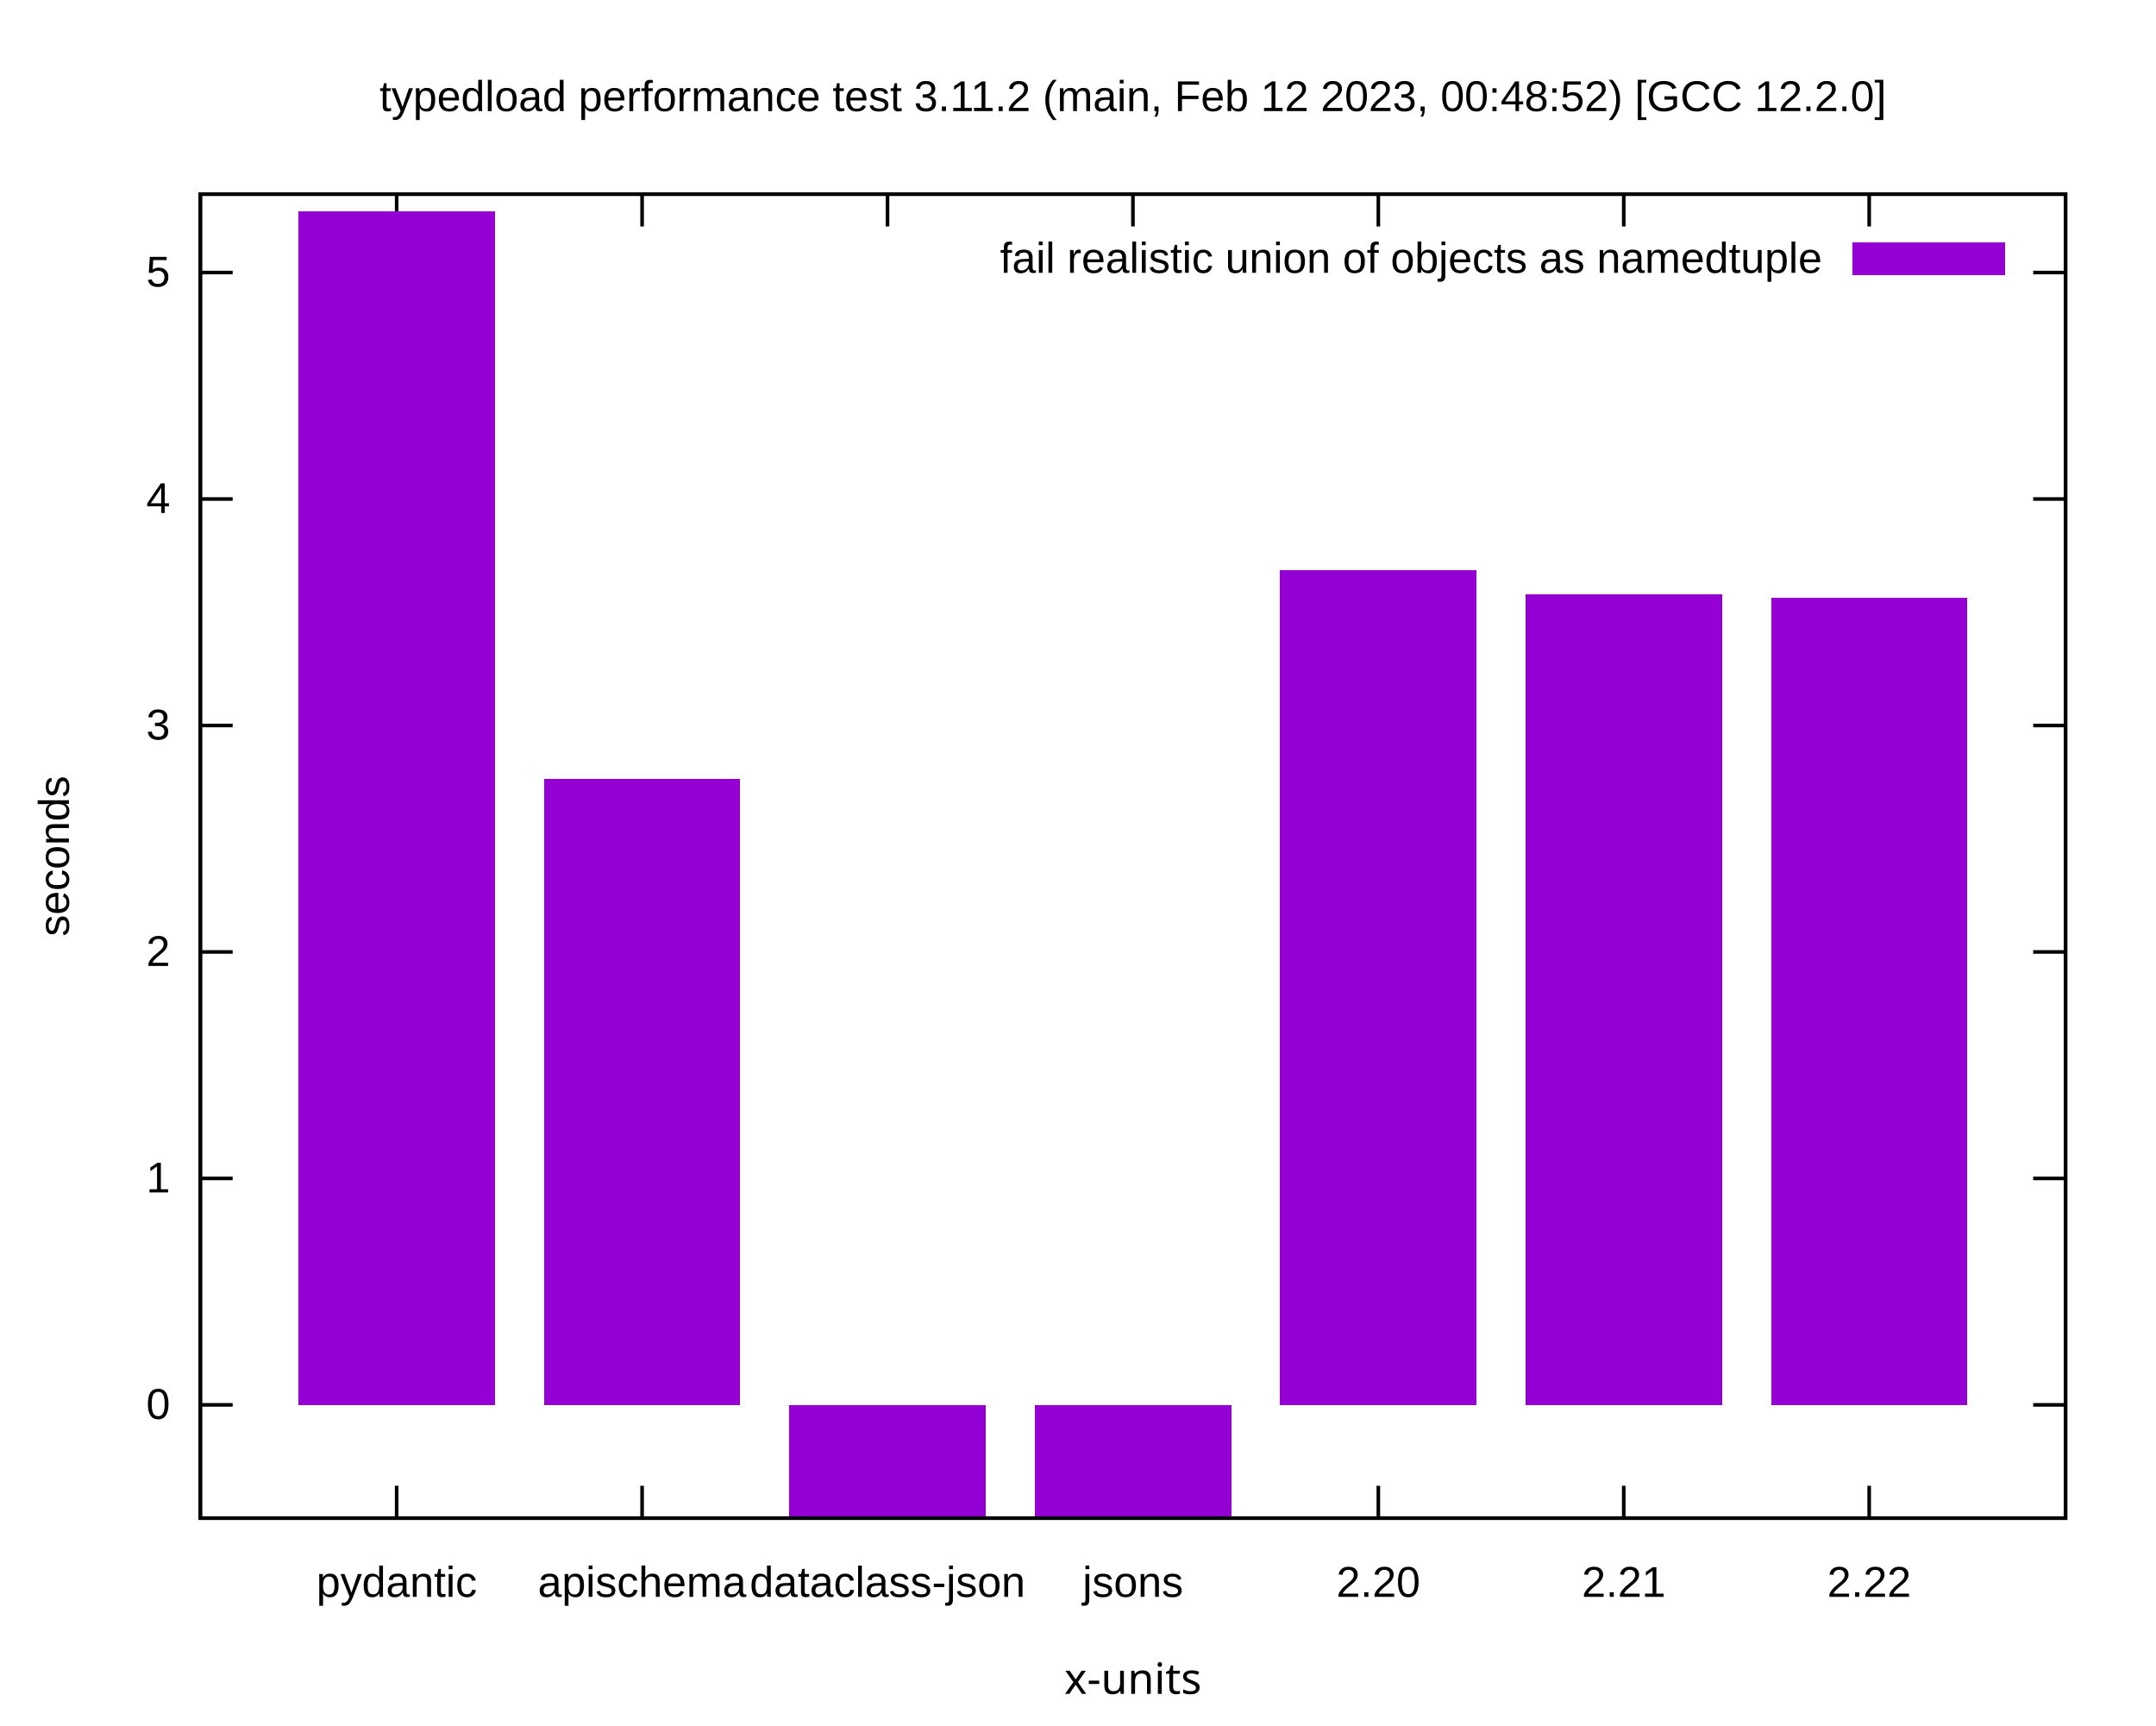
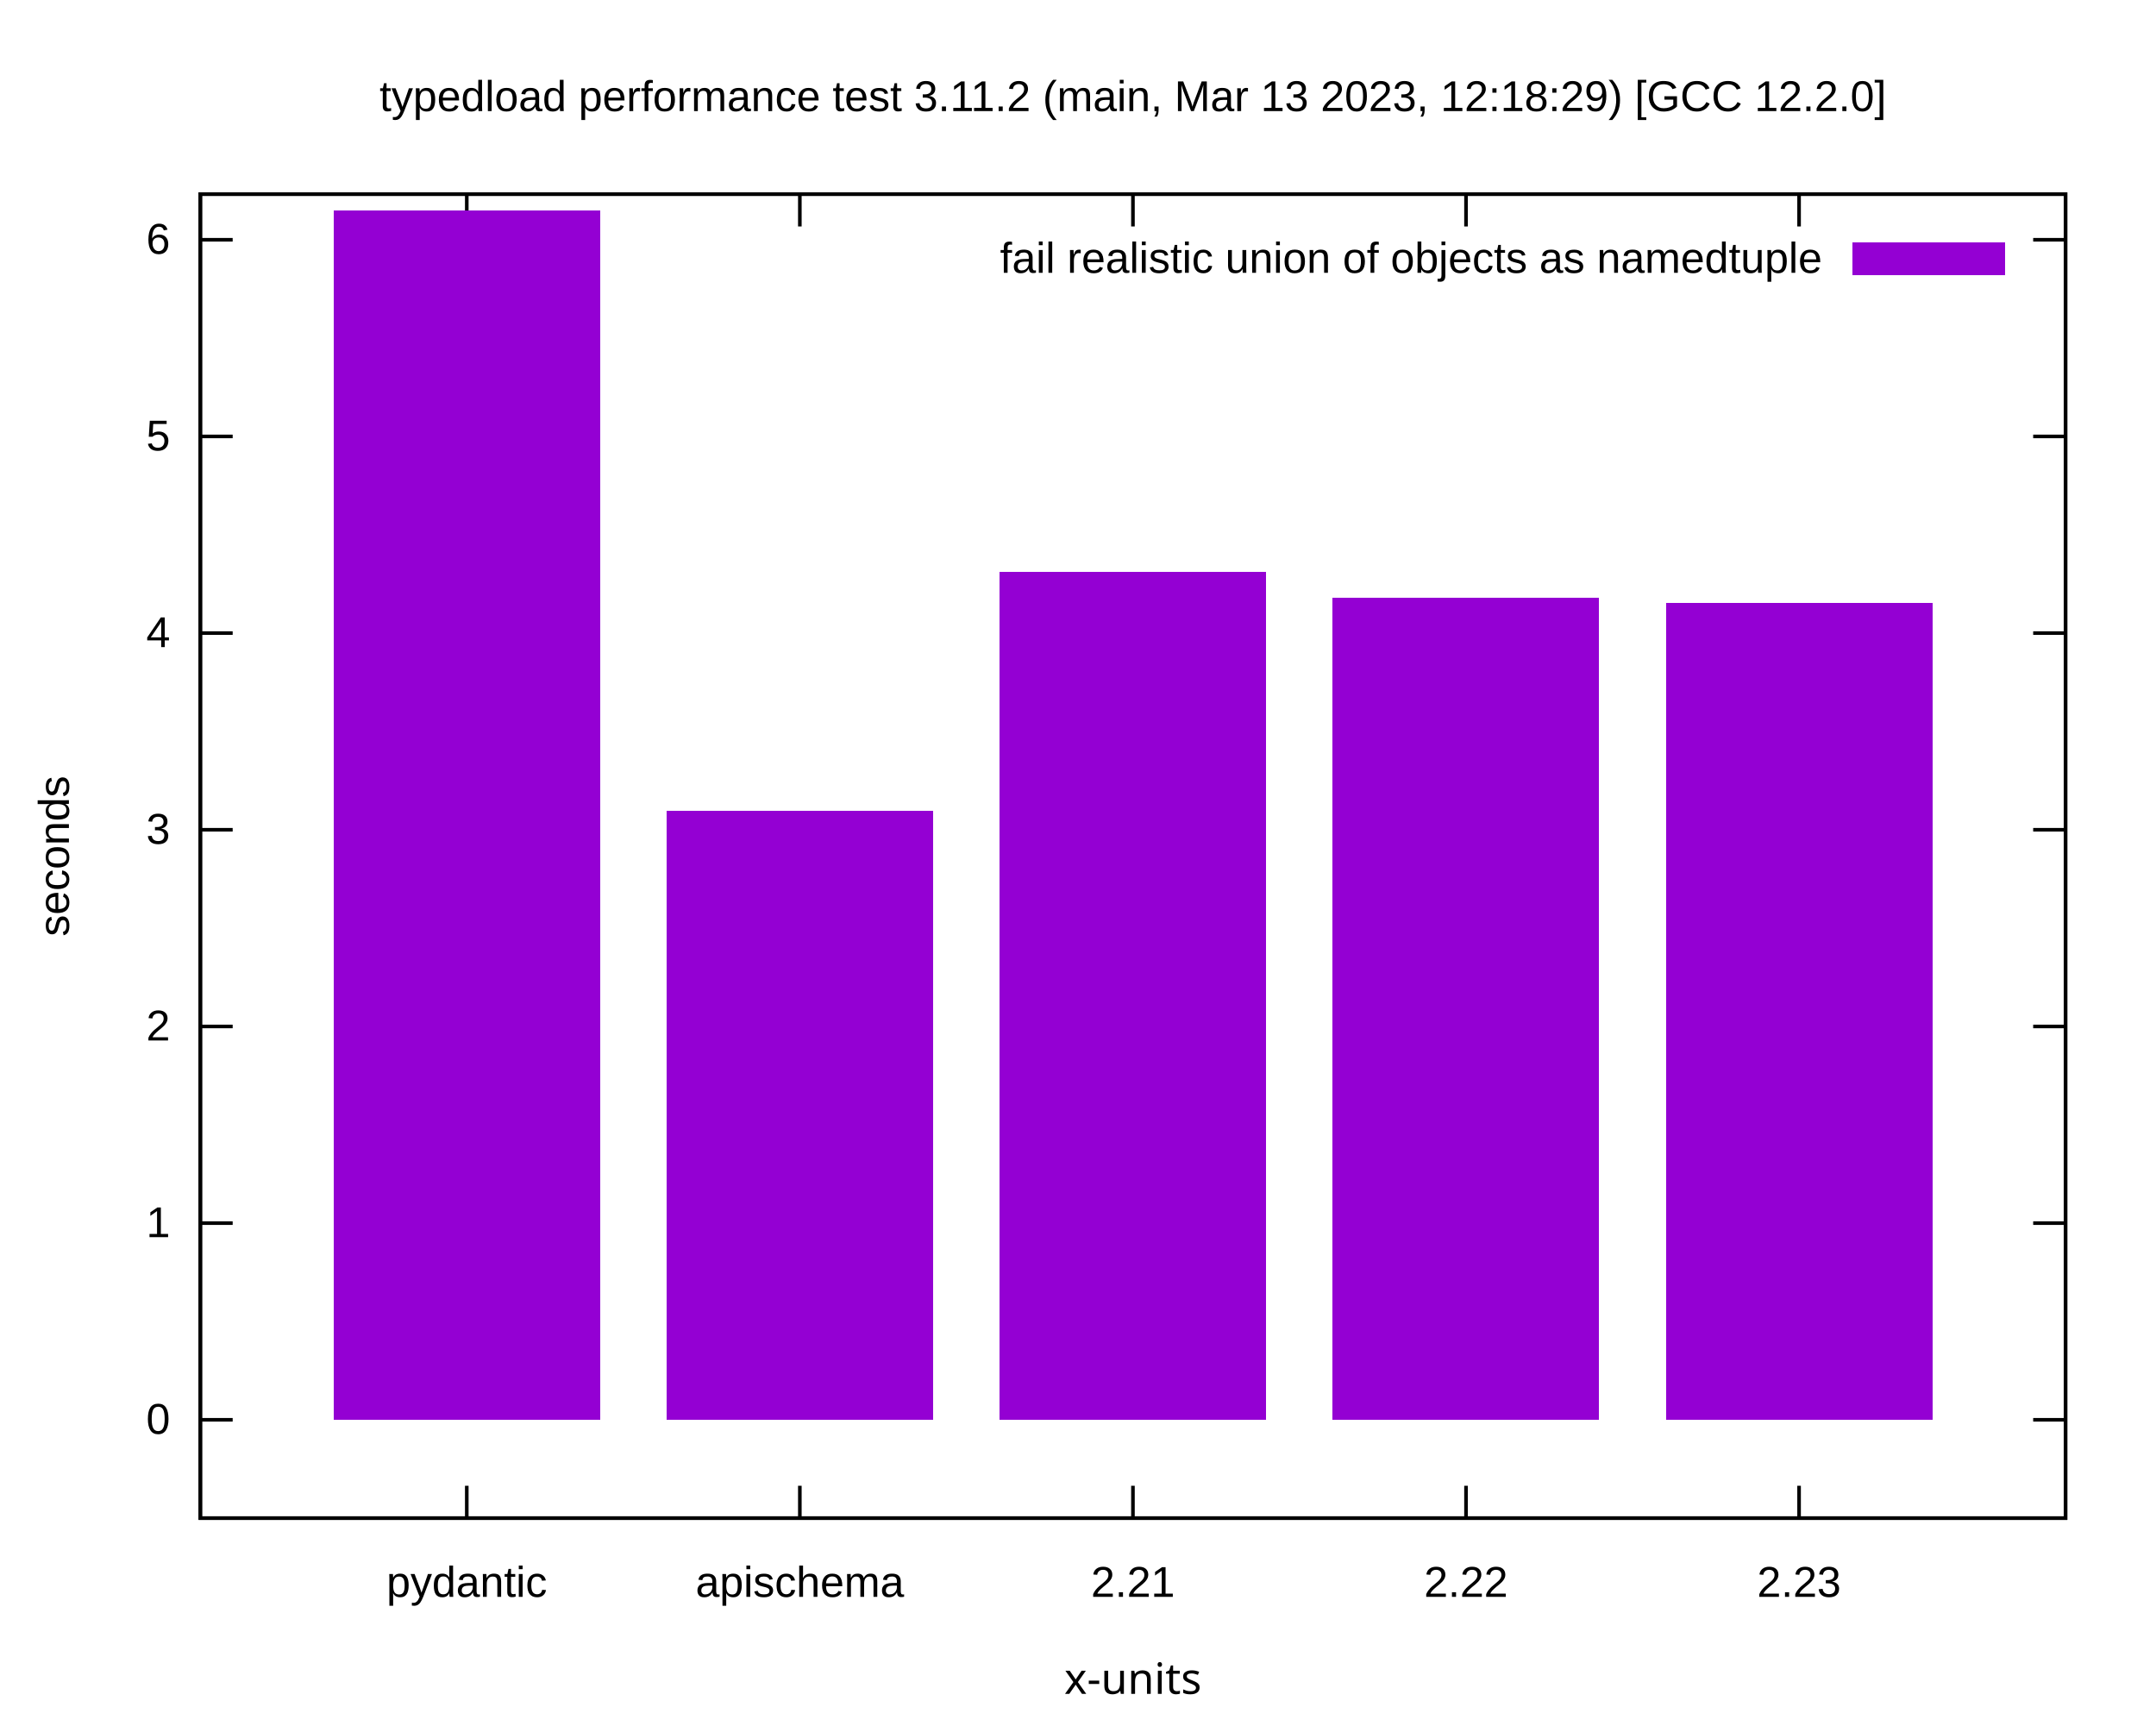
<svg xmlns="http://www.w3.org/2000/svg" xmlns:xlink="http://www.w3.org/1999/xlink" width="600" height="480" viewBox="0 0 600 480">
  <g id="gnuplot_canvas">
    <rect x="0" y="0" width="600" height="480" fill="none" />
    <defs>
      <circle id="gpDot" r="0.5" stroke-width="0.5" stroke="currentColor" />
      <path id="gpPt0" stroke-width="0.222" stroke="currentColor" d="M-1,0 h2 M0,-1 v2" />
      <path id="gpPt1" stroke-width="0.222" stroke="currentColor" d="M-1,-1 L1,1 M1,-1 L-1,1" />
      <path id="gpPt2" stroke-width="0.222" stroke="currentColor" d="M-1,0 L1,0 M0,-1 L0,1 M-1,-1 L1,1 M-1,1 L1,-1" />
      <rect id="gpPt3" stroke-width="0.222" stroke="currentColor" x="-1" y="-1" width="2" height="2" />
      <rect id="gpPt4" stroke-width="0.222" stroke="currentColor" fill="currentColor" x="-1" y="-1" width="2" height="2" />
      <circle id="gpPt5" stroke-width="0.222" stroke="currentColor" cx="0" cy="0" r="1" />
      <use xlink:href="#gpPt5" id="gpPt6" fill="currentColor" stroke="none" />
      <path id="gpPt7" stroke-width="0.222" stroke="currentColor" d="M0,-1.33 L-1.33,0.67 L1.33,0.67 z" />
      <use xlink:href="#gpPt7" id="gpPt8" fill="currentColor" stroke="none" />
      <use xlink:href="#gpPt7" id="gpPt9" stroke="currentColor" transform="rotate(180)" />
      <use xlink:href="#gpPt9" id="gpPt10" fill="currentColor" stroke="none" />
      <use xlink:href="#gpPt3" id="gpPt11" stroke="currentColor" transform="rotate(45)" />
      <use xlink:href="#gpPt11" id="gpPt12" fill="currentColor" stroke="none" />
      <path id="gpPt13" stroke-width="0.222" stroke="currentColor" d="M0,1.330 L1.265,0.411 L0.782,-1.067 L-0.782,-1.076 L-1.265,0.411 z" />
      <use xlink:href="#gpPt13" id="gpPt14" fill="currentColor" stroke="none" />
      <filter id="textbox" filterUnits="objectBoundingBox" x="0" y="0" height="1" width="1">
        <feFlood flood-color="white" flood-opacity="1" result="bgnd" />
        <feComposite in="SourceGraphic" in2="bgnd" operator="atop" />
      </filter>
      <filter id="greybox" filterUnits="objectBoundingBox" x="0" y="0" height="1" width="1">
        <feFlood flood-color="lightgrey" flood-opacity="1" result="grey" />
        <feComposite in="SourceGraphic" in2="grey" operator="atop" />
      </filter>
    </defs>
    <g fill="none" color="white" stroke="currentColor" stroke-width="1.00" stroke-linecap="butt" stroke-linejoin="miter">
</g>
    <g fill="none" color="black" stroke="currentColor" stroke-width="1.00" stroke-linecap="butt" stroke-linejoin="miter">
-       <path stroke="black" d="M55.75,390.89 L64.75,390.89 M574.82,390.89 L565.82,390.89  " />
-       <g transform="translate(47.36,394.79)" stroke="none" fill="black" font-family="Arial" font-size="12.00" text-anchor="end">
+       <path stroke="black" d="M55.75,395.04 L64.75,395.04 M574.82,395.04 L565.82,395.04  " />
+       <g transform="translate(47.36,398.94)" stroke="none" fill="black" font-family="Arial" font-size="12.00" text-anchor="end">
        <text>
          <tspan font-family="Arial"> 0</tspan>
        </text>
      </g>
    </g>
    <g fill="none" color="black" stroke="currentColor" stroke-width="1.00" stroke-linecap="butt" stroke-linejoin="miter">
-       <path stroke="black" d="M55.75,327.88 L64.75,327.88 M574.82,327.88 L565.82,327.88  " />
-       <g transform="translate(47.36,331.78)" stroke="none" fill="black" font-family="Arial" font-size="12.00" text-anchor="end">
+       <path stroke="black" d="M55.75,340.32 L64.75,340.32 M574.82,340.32 L565.82,340.32  " />
+       <g transform="translate(47.36,344.22)" stroke="none" fill="black" font-family="Arial" font-size="12.00" text-anchor="end">
        <text>
          <tspan font-family="Arial"> 1</tspan>
        </text>
      </g>
    </g>
    <g fill="none" color="black" stroke="currentColor" stroke-width="1.00" stroke-linecap="butt" stroke-linejoin="miter">
-       <path stroke="black" d="M55.75,264.87 L64.75,264.87 M574.82,264.87 L565.82,264.87  " />
-       <g transform="translate(47.36,268.77)" stroke="none" fill="black" font-family="Arial" font-size="12.00" text-anchor="end">
+       <path stroke="black" d="M55.75,285.60 L64.75,285.60 M574.82,285.60 L565.82,285.60  " />
+       <g transform="translate(47.36,289.50)" stroke="none" fill="black" font-family="Arial" font-size="12.00" text-anchor="end">
        <text>
          <tspan font-family="Arial"> 2</tspan>
        </text>
      </g>
    </g>
    <g fill="none" color="black" stroke="currentColor" stroke-width="1.00" stroke-linecap="butt" stroke-linejoin="miter">
-       <path stroke="black" d="M55.75,201.86 L64.75,201.86 M574.82,201.86 L565.82,201.86  " />
-       <g transform="translate(47.36,205.76)" stroke="none" fill="black" font-family="Arial" font-size="12.00" text-anchor="end">
+       <path stroke="black" d="M55.75,230.87 L64.75,230.87 M574.82,230.87 L565.82,230.87  " />
+       <g transform="translate(47.36,234.77)" stroke="none" fill="black" font-family="Arial" font-size="12.00" text-anchor="end">
        <text>
          <tspan font-family="Arial"> 3</tspan>
        </text>
      </g>
    </g>
    <g fill="none" color="black" stroke="currentColor" stroke-width="1.00" stroke-linecap="butt" stroke-linejoin="miter">
-       <path stroke="black" d="M55.75,138.84 L64.75,138.84 M574.82,138.84 L565.82,138.84  " />
-       <g transform="translate(47.36,142.74)" stroke="none" fill="black" font-family="Arial" font-size="12.00" text-anchor="end">
+       <path stroke="black" d="M55.75,176.15 L64.75,176.15 M574.82,176.15 L565.82,176.15  " />
+       <g transform="translate(47.36,180.05)" stroke="none" fill="black" font-family="Arial" font-size="12.00" text-anchor="end">
        <text>
          <tspan font-family="Arial"> 4</tspan>
        </text>
      </g>
    </g>
    <g fill="none" color="black" stroke="currentColor" stroke-width="1.00" stroke-linecap="butt" stroke-linejoin="miter">
-       <path stroke="black" d="M55.75,75.83 L64.75,75.83 M574.82,75.83 L565.82,75.83  " />
-       <g transform="translate(47.36,79.73)" stroke="none" fill="black" font-family="Arial" font-size="12.00" text-anchor="end">
+       <path stroke="black" d="M55.75,121.43 L64.75,121.43 M574.82,121.43 L565.82,121.43  " />
+       <g transform="translate(47.36,125.33)" stroke="none" fill="black" font-family="Arial" font-size="12.00" text-anchor="end">
        <text>
          <tspan font-family="Arial"> 5</tspan>
        </text>
      </g>
    </g>
    <g fill="none" color="black" stroke="currentColor" stroke-width="1.00" stroke-linecap="butt" stroke-linejoin="miter">
-       <path stroke="black" d="M110.39,422.40 L110.39,413.40 M110.39,54.01 L110.39,63.01  " />
-       <g transform="translate(110.39,444.30)" stroke="none" fill="black" font-family="Arial" font-size="12.00" text-anchor="middle">
+       <path stroke="black" d="M55.75,66.71 L64.75,66.71 M574.82,66.71 L565.82,66.71  " />
+       <g transform="translate(47.36,70.61)" stroke="none" fill="black" font-family="Arial" font-size="12.00" text-anchor="end">
+         <text>
+           <tspan font-family="Arial"> 6</tspan>
+         </text>
+       </g>
+     </g>
+     <g fill="none" color="black" stroke="currentColor" stroke-width="1.00" stroke-linecap="butt" stroke-linejoin="miter">
+       <path stroke="black" d="M129.90,422.40 L129.90,413.40 M129.90,54.01 L129.90,63.01  " />
+       <g transform="translate(129.90,444.30)" stroke="none" fill="black" font-family="Arial" font-size="12.00" text-anchor="middle">
        <text>
          <tspan font-family="Arial">pydantic</tspan>
        </text>
      </g>
    </g>
    <g fill="none" color="black" stroke="currentColor" stroke-width="1.00" stroke-linecap="butt" stroke-linejoin="miter">
-       <path stroke="black" d="M178.69,422.40 L178.69,413.40 M178.69,54.01 L178.69,63.01  " />
-       <g transform="translate(178.69,444.30)" stroke="none" fill="black" font-family="Arial" font-size="12.00" text-anchor="middle">
+       <path stroke="black" d="M222.59,422.40 L222.59,413.40 M222.59,54.01 L222.59,63.01  " />
+       <g transform="translate(222.59,444.30)" stroke="none" fill="black" font-family="Arial" font-size="12.00" text-anchor="middle">
        <text>
          <tspan font-family="Arial">apischema</tspan>
-         </text>
-       </g>
-     </g>
-     <g fill="none" color="black" stroke="currentColor" stroke-width="1.00" stroke-linecap="butt" stroke-linejoin="miter">
-       <path stroke="black" d="M246.99,422.40 L246.99,413.40 M246.99,54.01 L246.99,63.01  " />
-       <g transform="translate(246.99,444.30)" stroke="none" fill="black" font-family="Arial" font-size="12.00" text-anchor="middle">
-         <text>
-           <tspan font-family="Arial">dataclass-json</tspan>
        </text>
      </g>
    </g>
    <g fill="none" color="black" stroke="currentColor" stroke-width="1.00" stroke-linecap="butt" stroke-linejoin="miter">
      <path stroke="black" d="M315.29,422.40 L315.29,413.40 M315.29,54.01 L315.29,63.01  " />
      <g transform="translate(315.29,444.30)" stroke="none" fill="black" font-family="Arial" font-size="12.00" text-anchor="middle">
        <text>
-           <tspan font-family="Arial">jsons</tspan>
-         </text>
-       </g>
-     </g>
-     <g fill="none" color="black" stroke="currentColor" stroke-width="1.00" stroke-linecap="butt" stroke-linejoin="miter">
-       <path stroke="black" d="M383.58,422.40 L383.58,413.40 M383.58,54.01 L383.58,63.01  " />
-       <g transform="translate(383.58,444.30)" stroke="none" fill="black" font-family="Arial" font-size="12.00" text-anchor="middle">
-         <text>
-           <tspan font-family="Arial">2.20</tspan>
-         </text>
-       </g>
-     </g>
-     <g fill="none" color="black" stroke="currentColor" stroke-width="1.00" stroke-linecap="butt" stroke-linejoin="miter">
-       <path stroke="black" d="M451.88,422.40 L451.88,413.40 M451.88,54.01 L451.88,63.01  " />
-       <g transform="translate(451.88,444.30)" stroke="none" fill="black" font-family="Arial" font-size="12.00" text-anchor="middle">
-         <text>
          <tspan font-family="Arial">2.21</tspan>
        </text>
      </g>
    </g>
    <g fill="none" color="black" stroke="currentColor" stroke-width="1.00" stroke-linecap="butt" stroke-linejoin="miter">
-       <path stroke="black" d="M520.18,422.40 L520.18,413.40 M520.18,54.01 L520.18,63.01  " />
-       <g transform="translate(520.18,444.30)" stroke="none" fill="black" font-family="Arial" font-size="12.00" text-anchor="middle">
+       <path stroke="black" d="M407.98,422.40 L407.98,413.40 M407.98,54.01 L407.98,63.01  " />
+       <g transform="translate(407.98,444.30)" stroke="none" fill="black" font-family="Arial" font-size="12.00" text-anchor="middle">
        <text>
          <tspan font-family="Arial">2.22</tspan>
+         </text>
+       </g>
+     </g>
+     <g fill="none" color="black" stroke="currentColor" stroke-width="1.00" stroke-linecap="butt" stroke-linejoin="miter">
+       <path stroke="black" d="M500.67,422.40 L500.67,413.40 M500.67,54.01 L500.67,63.01  " />
+       <g transform="translate(500.67,444.30)" stroke="none" fill="black" font-family="Arial" font-size="12.00" text-anchor="middle">
+         <text>
+           <tspan font-family="Arial">2.23</tspan>
        </text>
      </g>
    </g>
    <g fill="none" color="black" stroke="currentColor" stroke-width="1.00" stroke-linecap="butt" stroke-linejoin="miter">
</g>
    <g fill="none" color="black" stroke="currentColor" stroke-width="1.00" stroke-linecap="butt" stroke-linejoin="miter">
      <path stroke="black" d="M55.75,54.01 L55.75,422.40 L574.82,422.40 L574.82,54.01 L55.75,54.01 Z  " />
    </g>
    <g fill="none" color="black" stroke="currentColor" stroke-width="1.00" stroke-linecap="butt" stroke-linejoin="miter">
      <g transform="translate(19.18,238.21) rotate(270)" stroke="none" fill="black" font-family="Arial" font-size="12.00" text-anchor="middle">
        <text>
          <tspan font-family="Arial">seconds</tspan>
        </text>
      </g>
    </g>
    <g fill="none" color="black" stroke="currentColor" stroke-width="1.00" stroke-linecap="butt" stroke-linejoin="miter">
      <g transform="translate(315.28,471.30)" stroke="none" fill="black" font-family="Times-Roman" font-size="12.00" text-anchor="middle">
        <text>
          <tspan font-family="Times-Roman">x-units</tspan>
        </text>
      </g>
    </g>
    <g fill="none" color="black" stroke="currentColor" stroke-width="1.00" stroke-linecap="butt" stroke-linejoin="miter">
</g>
    <g id="gnuplot_plot_1">
      <g fill="none" color="black" stroke="currentColor" stroke-width="1.00" stroke-linecap="butt" stroke-linejoin="miter">
        <g transform="translate(507.09,75.91)" stroke="none" fill="black" font-family="Arial" font-size="12.00" text-anchor="end">
          <text>
            <tspan font-family="Arial">fail realistic union of objects as namedtuple</tspan>
          </text>
        </g>
      </g>
      <g fill="none" color="black" stroke="currentColor" stroke-width="1.00" stroke-linecap="butt" stroke-linejoin="miter">
        <g stroke="none" shape-rendering="crispEdges">
          <polygon fill="rgb(148,   0, 211)" points="515.48,76.51 558.04,76.51 558.04,67.51 515.48,67.51 " />
-           <polygon fill="rgb(148,   0, 211)" points="83.07,390.89 137.72,390.89 137.72,58.81 83.07,58.81 " />
-           <polygon fill="rgb(148,   0, 211)" points="151.37,390.89 206.02,390.89 206.02,216.83 151.37,216.83 " />
-           <polygon fill="rgb(148,   0, 211)" points="219.67,422.40 274.32,422.40 274.32,390.88 219.67,390.88 " />
-           <polygon fill="rgb(148,   0, 211)" points="287.97,422.40 342.61,422.40 342.61,390.88 287.97,390.88 " />
-           <polygon fill="rgb(148,   0, 211)" points="356.26,390.89 410.91,390.89 410.91,158.60 356.26,158.60 " />
-           <polygon fill="rgb(148,   0, 211)" points="424.56,390.89 479.21,390.89 479.21,165.42 424.56,165.42 " />
-           <polygon fill="rgb(148,   0, 211)" points="492.86,390.89 547.51,390.89 547.51,166.39 492.86,166.39 " />
+           <polygon fill="rgb(148,   0, 211)" points="92.83,395.04 166.99,395.04 166.99,58.58 92.83,58.58 " />
+           <polygon fill="rgb(148,   0, 211)" points="185.52,395.04 259.68,395.04 259.68,225.57 185.52,225.57 " />
+           <polygon fill="rgb(148,   0, 211)" points="278.21,395.04 352.37,395.04 352.37,159.09 278.21,159.09 " />
+           <polygon fill="rgb(148,   0, 211)" points="370.90,395.04 445.06,395.04 445.06,166.41 370.90,166.41 " />
+           <polygon fill="rgb(148,   0, 211)" points="463.59,395.04 537.75,395.04 537.75,167.75 463.59,167.75 " />
        </g>
      </g>
    </g>
    <g fill="none" color="white" stroke="rgb(148,   0, 211)" stroke-width="2.00" stroke-linecap="butt" stroke-linejoin="miter">
</g>
    <g fill="none" color="black" stroke="currentColor" stroke-width="2.00" stroke-linecap="butt" stroke-linejoin="miter">
</g>
    <g fill="none" color="black" stroke="black" stroke-width="1.00" stroke-linecap="butt" stroke-linejoin="miter">
</g>
    <g fill="none" color="black" stroke="currentColor" stroke-width="1.00" stroke-linecap="butt" stroke-linejoin="miter">
      <path stroke="black" d="M55.75,54.01 L55.75,422.40 L574.82,422.40 L574.82,54.01 L55.75,54.01 Z  " />
    </g>
    <g fill="none" color="black" stroke="currentColor" stroke-width="1.00" stroke-linecap="butt" stroke-linejoin="miter">
      <g transform="translate(315.28,30.91)" stroke="none" fill="black" font-family="Arial" font-size="12.00" text-anchor="middle">
        <text>
-           <tspan font-family="Arial">typedload performance test 3.11.2 (main, Feb 12 2023, 00:48:52) [GCC 12.2.0]</tspan>
+           <tspan font-family="Arial">typedload performance test 3.11.2 (main, Mar 13 2023, 12:18:29) [GCC 12.2.0]</tspan>
        </text>
      </g>
    </g>
    <g fill="none" color="black" stroke="currentColor" stroke-width="1.00" stroke-linecap="butt" stroke-linejoin="miter">
</g>
  </g>
</svg>
